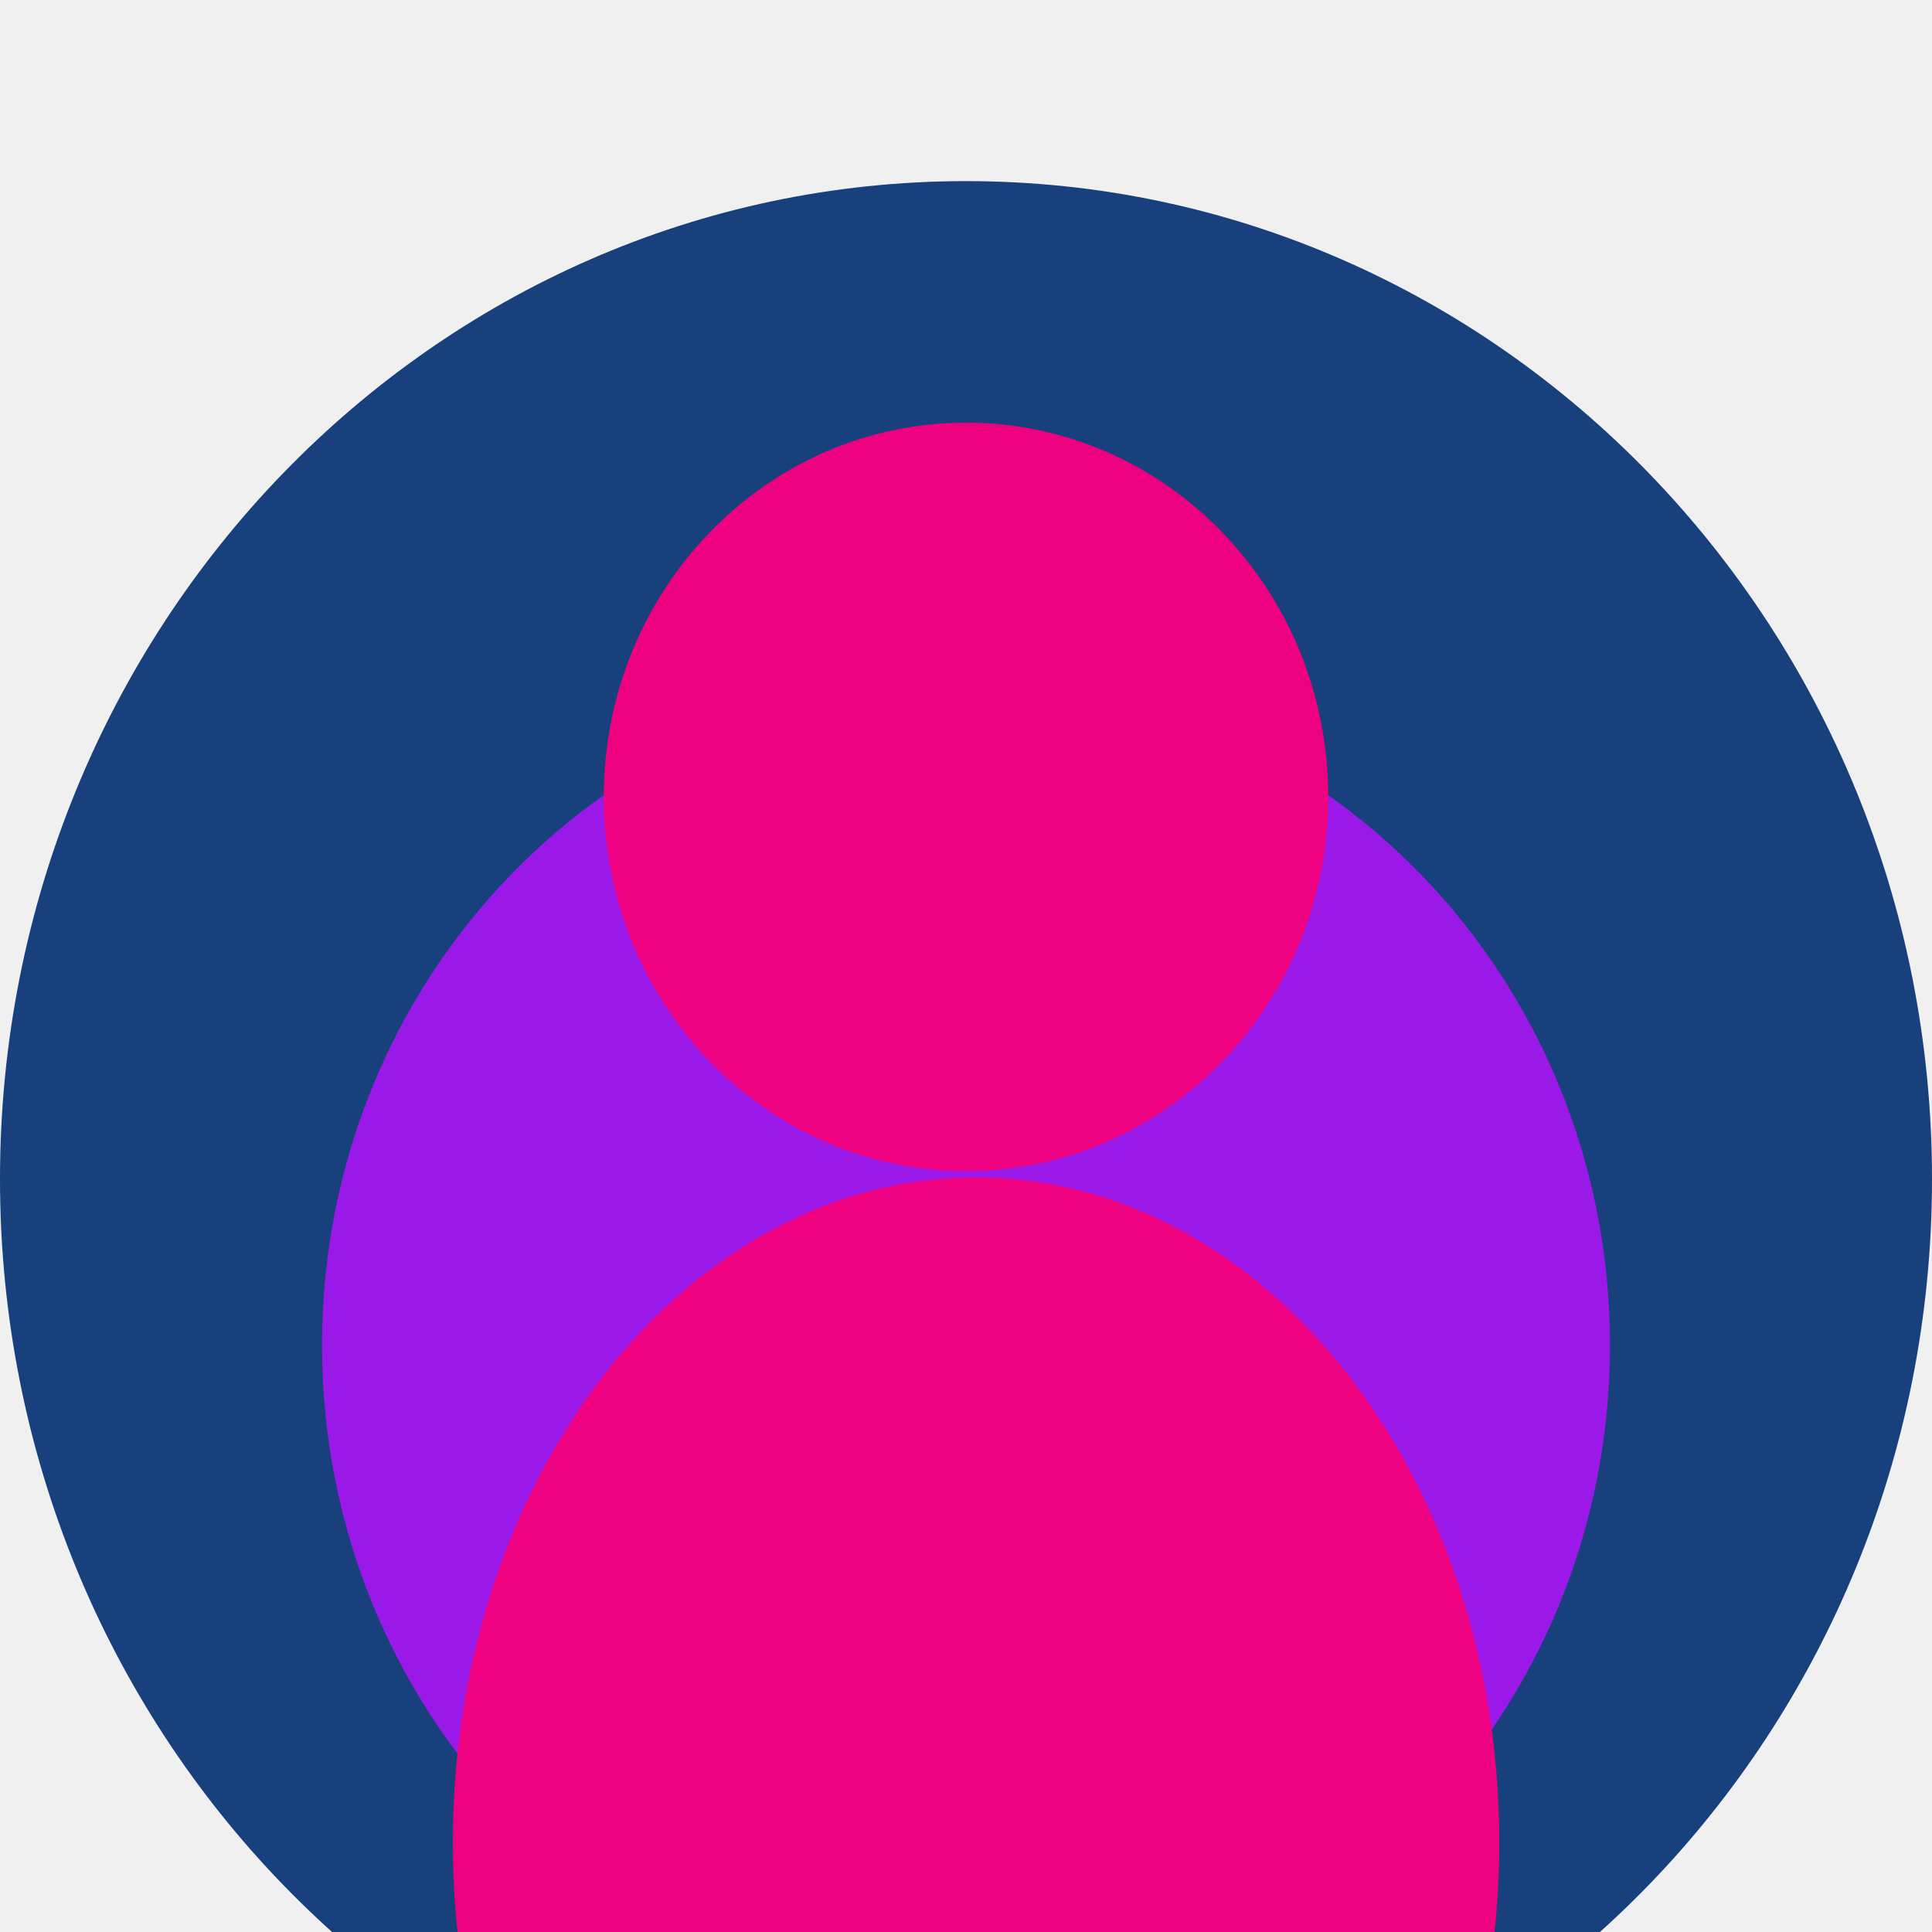
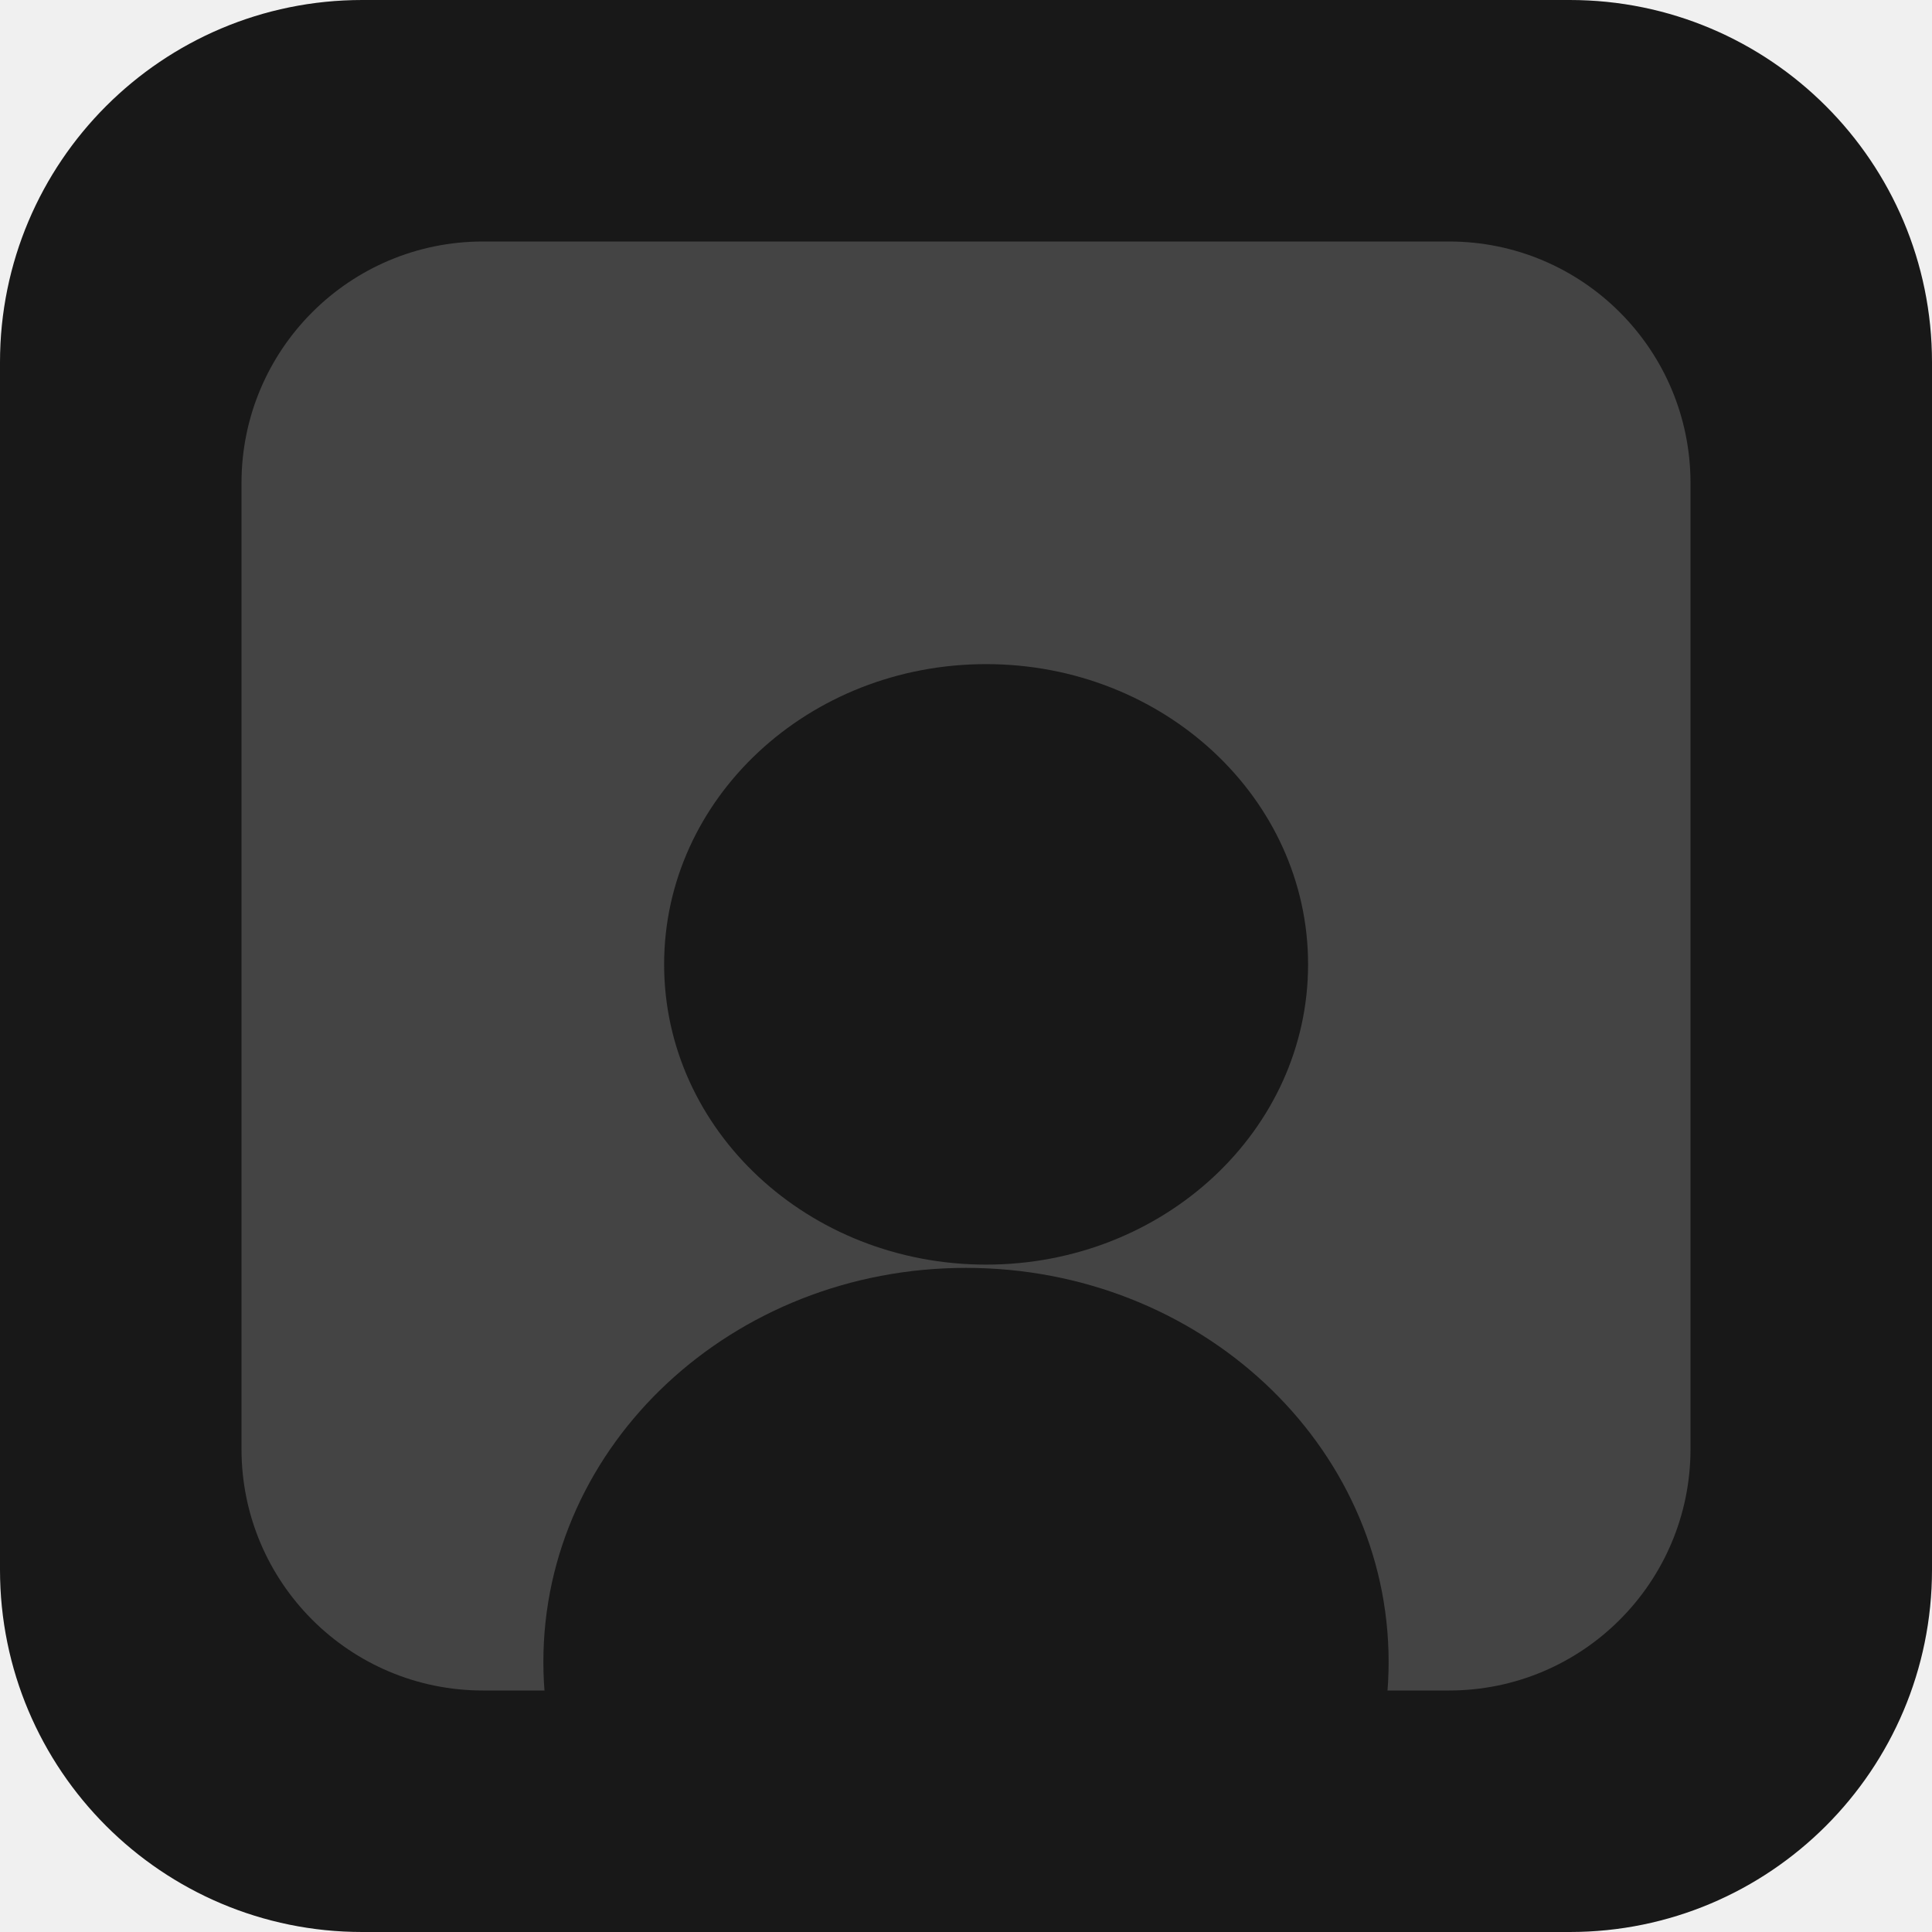
- <svg xmlns="http://www.w3.org/2000/svg" width="64" height="64" viewBox="0 0 64 64" fill="none">
+ <svg xmlns="http://www.w3.org/2000/svg" width="32" height="32" viewBox="0 0 32 32" fill="none">
  <g id="Frame 5" clip-path="url(#clip0_112_35)">
    <g id="logo">
-       <g id="circ">
-         <ellipse id="secondCirc" cx="32" cy="39.057" rx="32" ry="33.057" fill="#17407C" />
-         <path id="firstCirc" d="M53.333 44.566C53.333 56.737 43.782 66.604 32 66.604C20.218 66.604 10.667 56.737 10.667 44.566C10.667 32.395 20.218 22.528 32 22.528C43.782 22.528 53.333 32.395 53.333 44.566Z" fill="#9A19E8" />
-       </g>
+       <path id="R2" d="M0 6C0 2.686 2.686 0 6 0H26C29.314 0 32 2.686 32 6V26C32 29.314 29.314 32 26 32H6C2.686 32 0 29.314 0 26V6Z" fill="#181818" />
+       <path id="R1" d="M4 8C4 5.791 5.791 4 8 4H24C26.209 4 28 5.791 28 8V24C28 26.209 26.209 28 24 28H8C5.791 28 4 26.209 4 24V8Z" fill="#444444" />
      <g id="man">
-         <ellipse id="manBody" cx="32.333" cy="61.038" rx="17.333" ry="22.038" fill="#ED0180" />
-         <ellipse id="manHead" cx="32" cy="26.396" rx="12" ry="12.396" fill="#ED0180" />
+         <ellipse id="manBody" cx="16" cy="27.527" rx="7" ry="6.527" fill="#181818" />
+         <ellipse id="manHead" cx="16.333" cy="15.973" rx="5.333" ry="4.973" fill="#181818" />
      </g>
    </g>
  </g>
  <defs>
    <clipPath id="clip0_112_35">
-       <rect width="64" height="64" fill="white" />
+       <rect width="32" height="32" fill="white" />
    </clipPath>
  </defs>
</svg>
